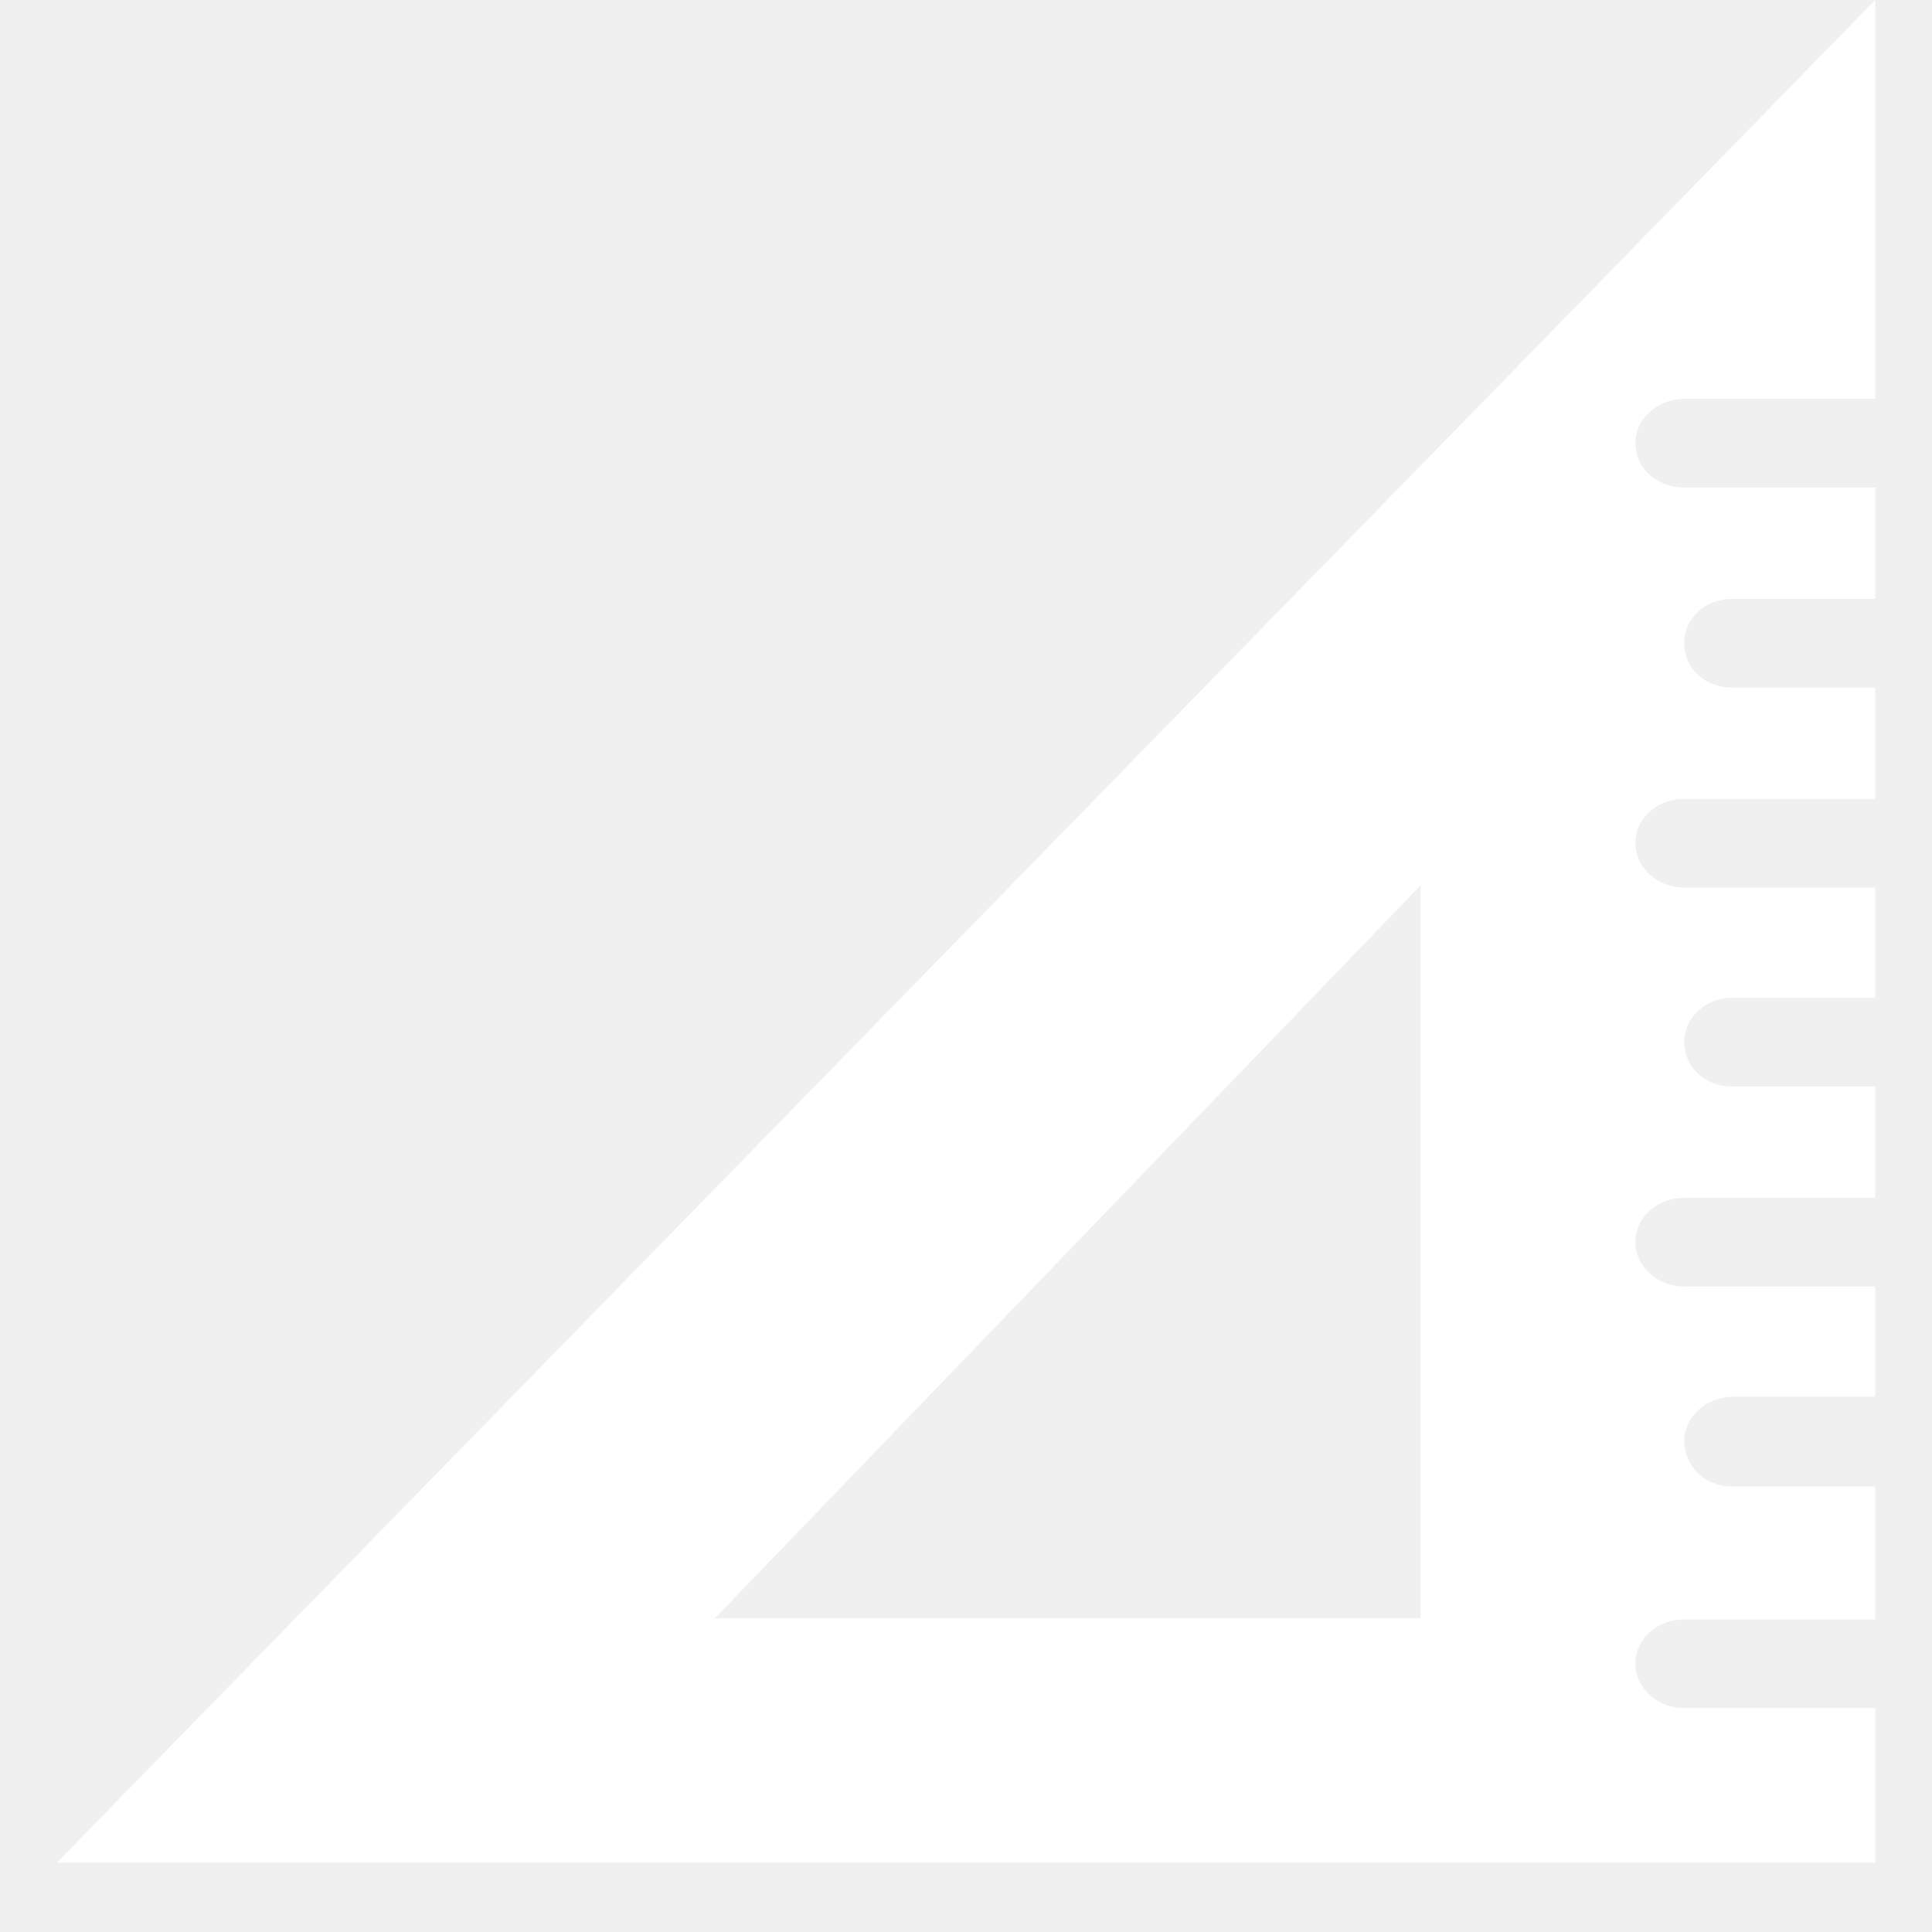
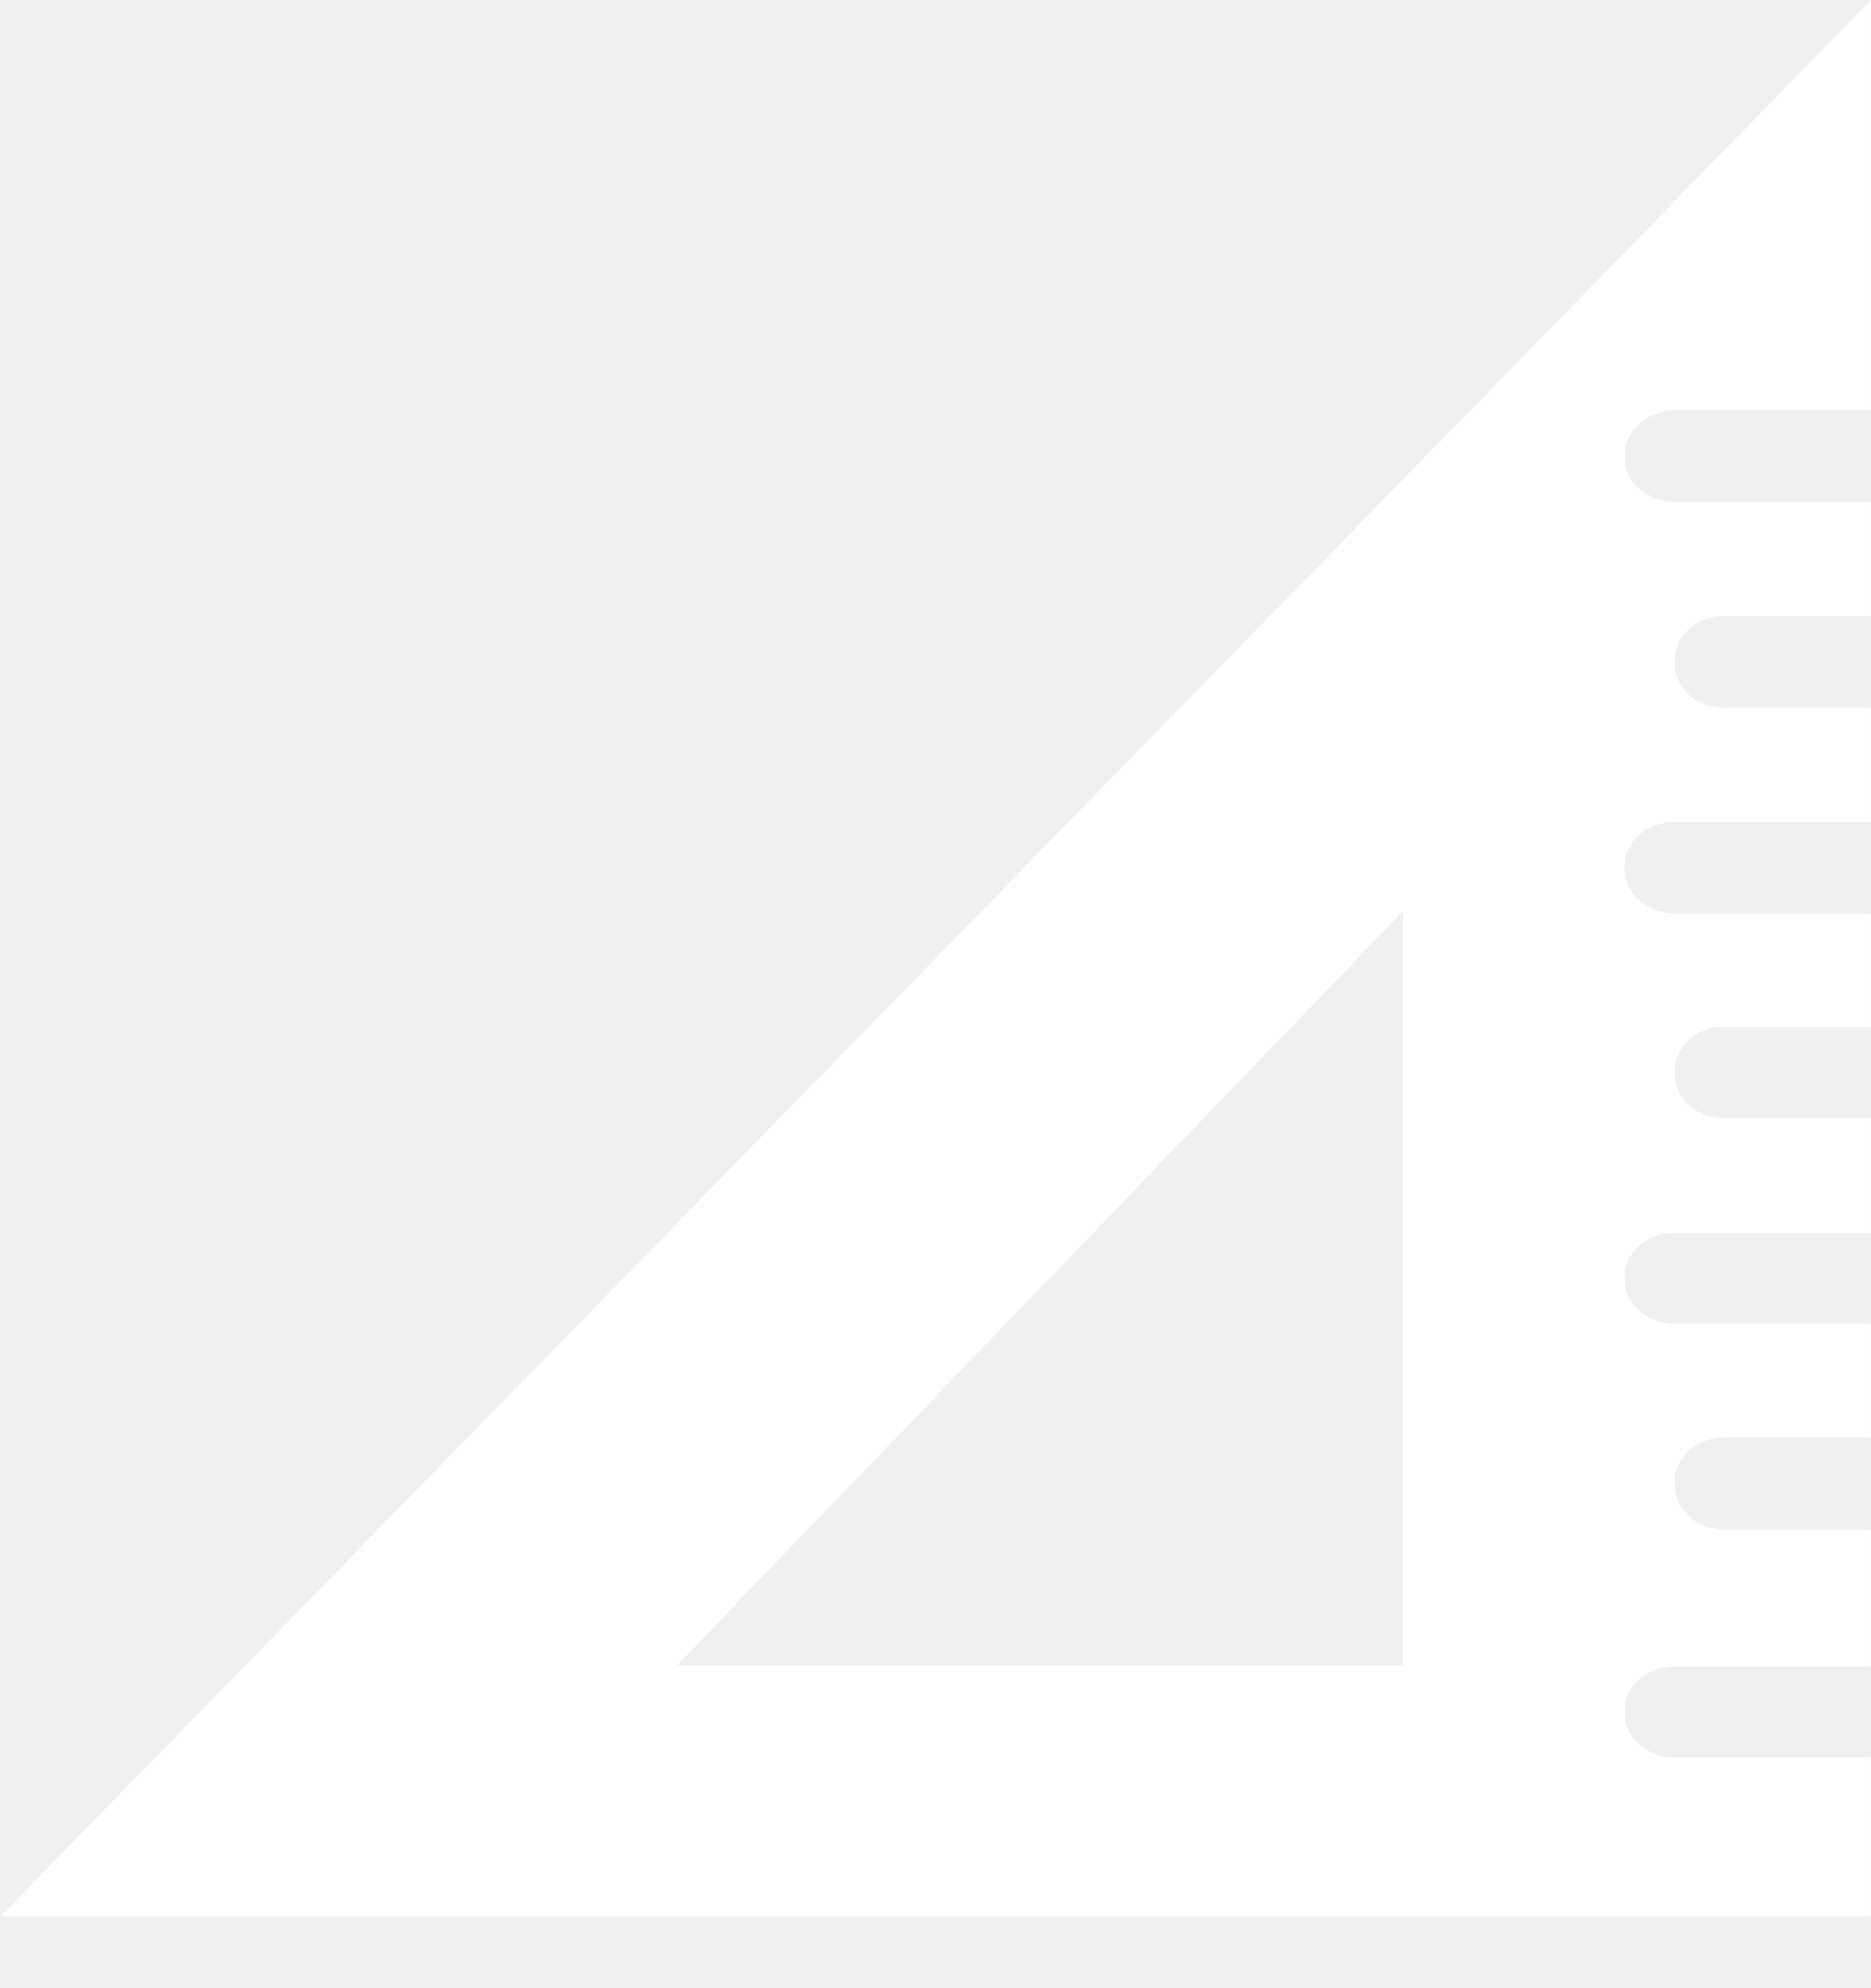
- <svg viewBox="0 0 16 17" width="18" height="18">
+ <svg viewBox="0 0 16 17">
  <path class="colorPic" fill-rule="evenodd" fill="#fff" d="M16 0 0 16.39h16v-1.36h-1.68c-.24 0-.43-.18-.43-.39 0-.22.19-.39.43-.39H16v-1.17h-1.26c-.24 0-.42-.18-.42-.4 0-.21.18-.38.42-.39H16v-.97h-1.68c-.24 0-.43-.18-.43-.39 0-.22.19-.39.43-.39H16v-.98h-1.26c-.24 0-.42-.17-.42-.39 0-.21.18-.39.42-.39H16v-.97h-1.68c-.24 0-.43-.18-.43-.39 0-.22.19-.39.43-.39H16v-.98h-1.26c-.24 0-.42-.17-.42-.39s.18-.39.42-.39H16v-.98h-1.68c-.24 0-.43-.17-.43-.39 0-.21.19-.39.43-.39H16V0Zm-4 7.79v6.45H5.79L12 7.79Zm0 0" />
</svg>
